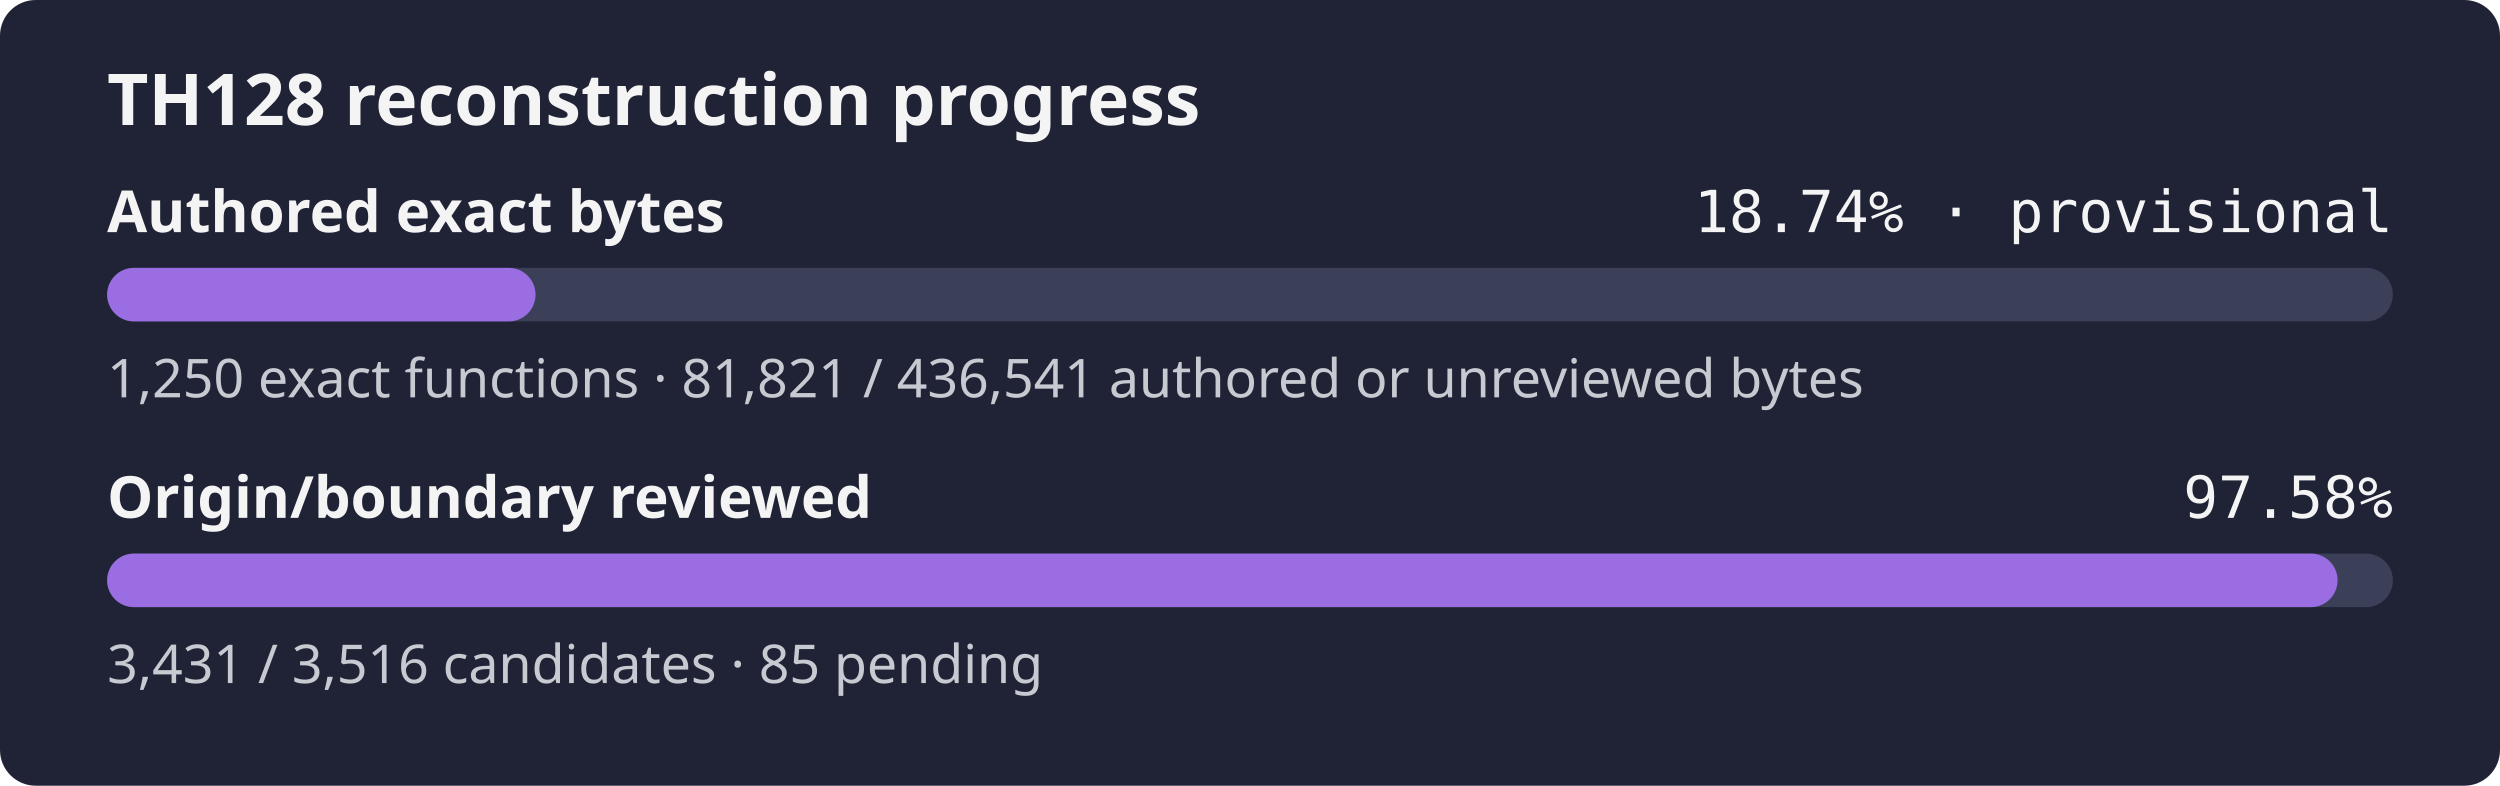
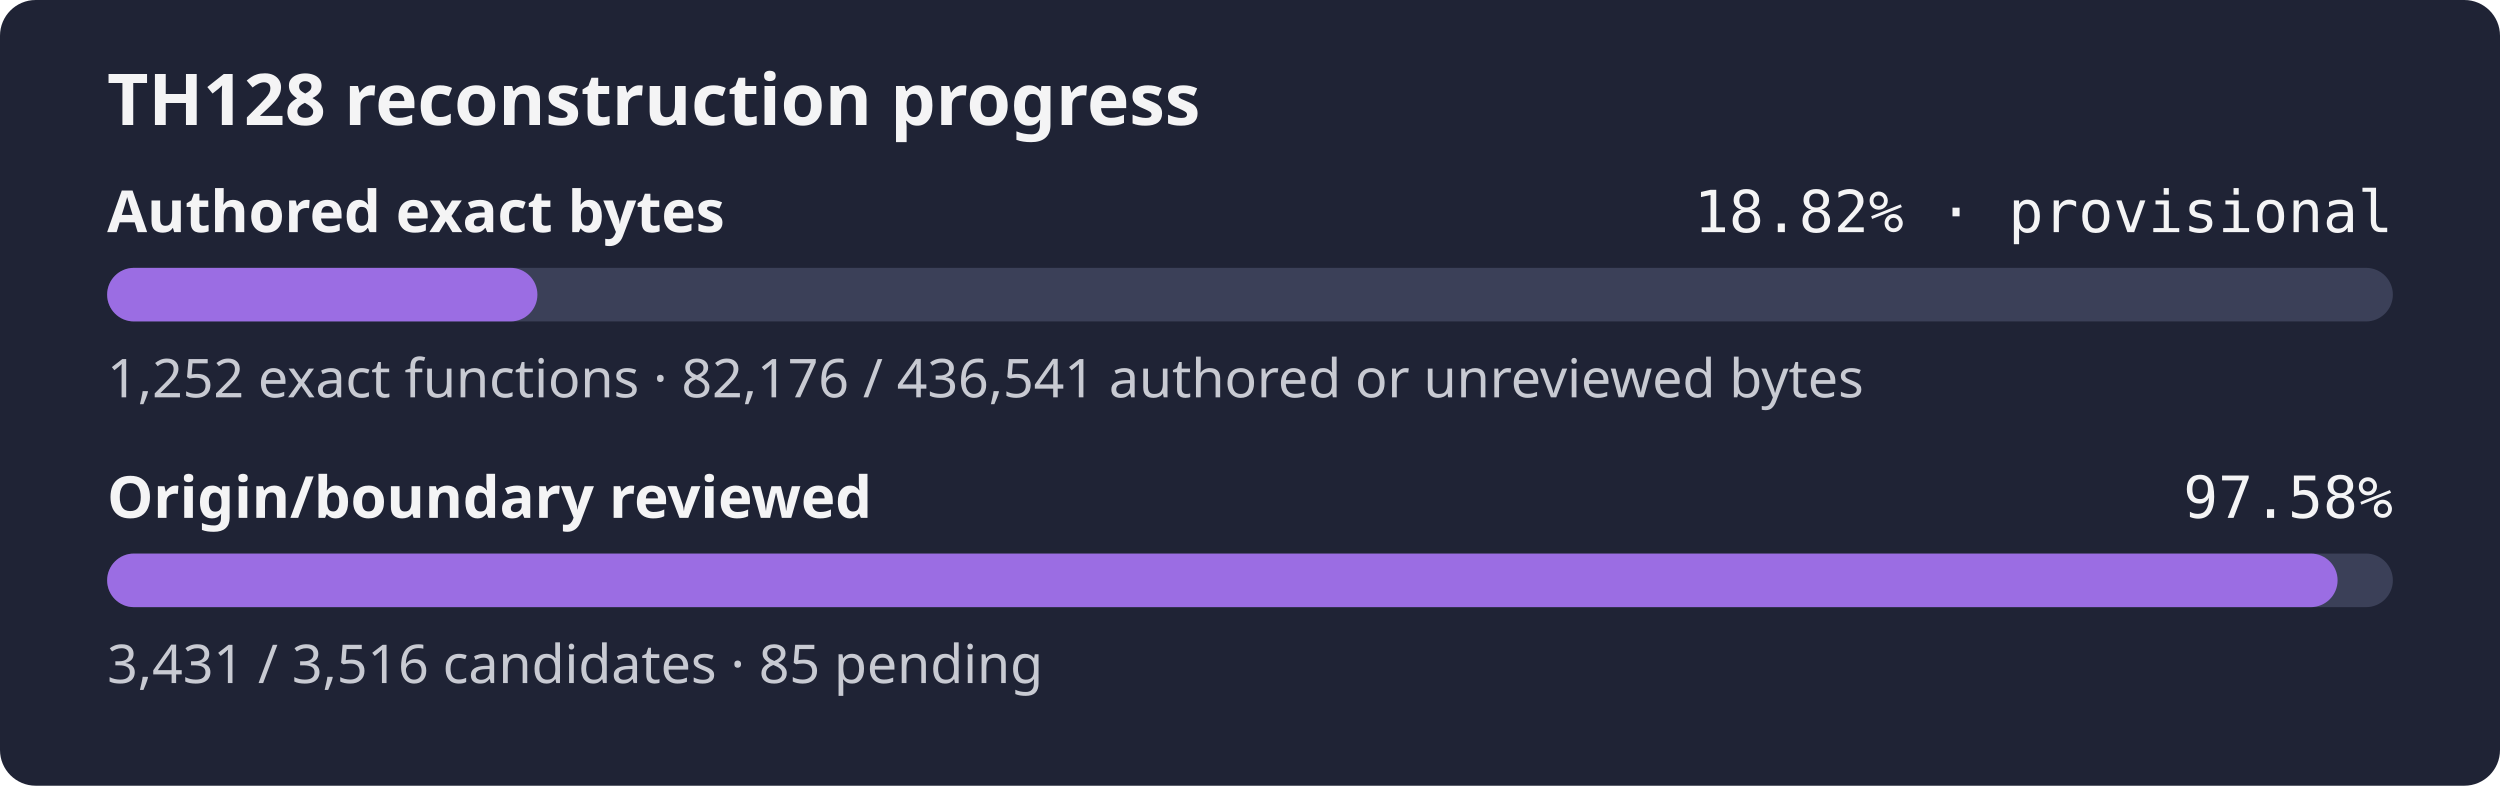
- <svg xmlns="http://www.w3.org/2000/svg" width="560" height="176" role="img" aria-label="TH128 reconstruction progress: currently classified authored bytes 18.74% exact, provisional inventory, origin and boundary review 97.58%">
+ <svg xmlns="http://www.w3.org/2000/svg" width="560" height="176" role="img" aria-label="TH128 reconstruction progress: currently classified authored bytes 18.82% exact, provisional inventory, origin and boundary review 97.58%">
  <rect width="560" height="176" rx="8" fill="#1f2335" />
  <text x="24" y="28" fill="#f4f4f5" font-family="sans-serif" font-size="16" font-weight="600">TH128 reconstruction progress</text>
  <text x="24" y="52" fill="#f4f4f5" font-family="sans-serif" font-size="13" font-weight="600">Authored exact bytes</text>
-   <text x="536" y="52" fill="#f4f4f5" text-anchor="end" font-family="monospace" font-size="13">18.74% · provisional</text>
+   <text x="536" y="52" fill="#f4f4f5" text-anchor="end" font-family="monospace" font-size="13">18.82% · provisional</text>
  <rect x="24" y="60" width="512" height="12" rx="6" fill="#3b4058" />
-   <rect x="24" y="60" width="95.96" height="12" rx="6" fill="#9b6de3" />
-   <text x="24" y="89" fill="#c8cad2" font-family="sans-serif" font-size="12">1,250 exact functions · 81,821 / 436,541 authored or unreviewed bytes</text>
+   <rect x="24" y="60" width="96.38" height="12" rx="6" fill="#9b6de3" />
+   <text x="24" y="89" fill="#c8cad2" font-family="sans-serif" font-size="12">1,252 exact functions · 82,176 / 436,541 authored or unreviewed bytes</text>
  <text x="24" y="116" fill="#f4f4f5" font-family="sans-serif" font-size="13" font-weight="600">Origin/boundary reviewed</text>
  <text x="536" y="116" fill="#f4f4f5" text-anchor="end" font-family="monospace" font-size="13">97.58%</text>
  <rect x="24" y="124" width="512" height="12" rx="6" fill="#3b4058" />
  <rect x="24" y="124" width="499.62" height="12" rx="6" fill="#9b6de3" />
  <text x="24" y="153" fill="#c8cad2" font-family="sans-serif" font-size="12">3,431 / 3,516 candidates · 85 pending</text>
</svg>
